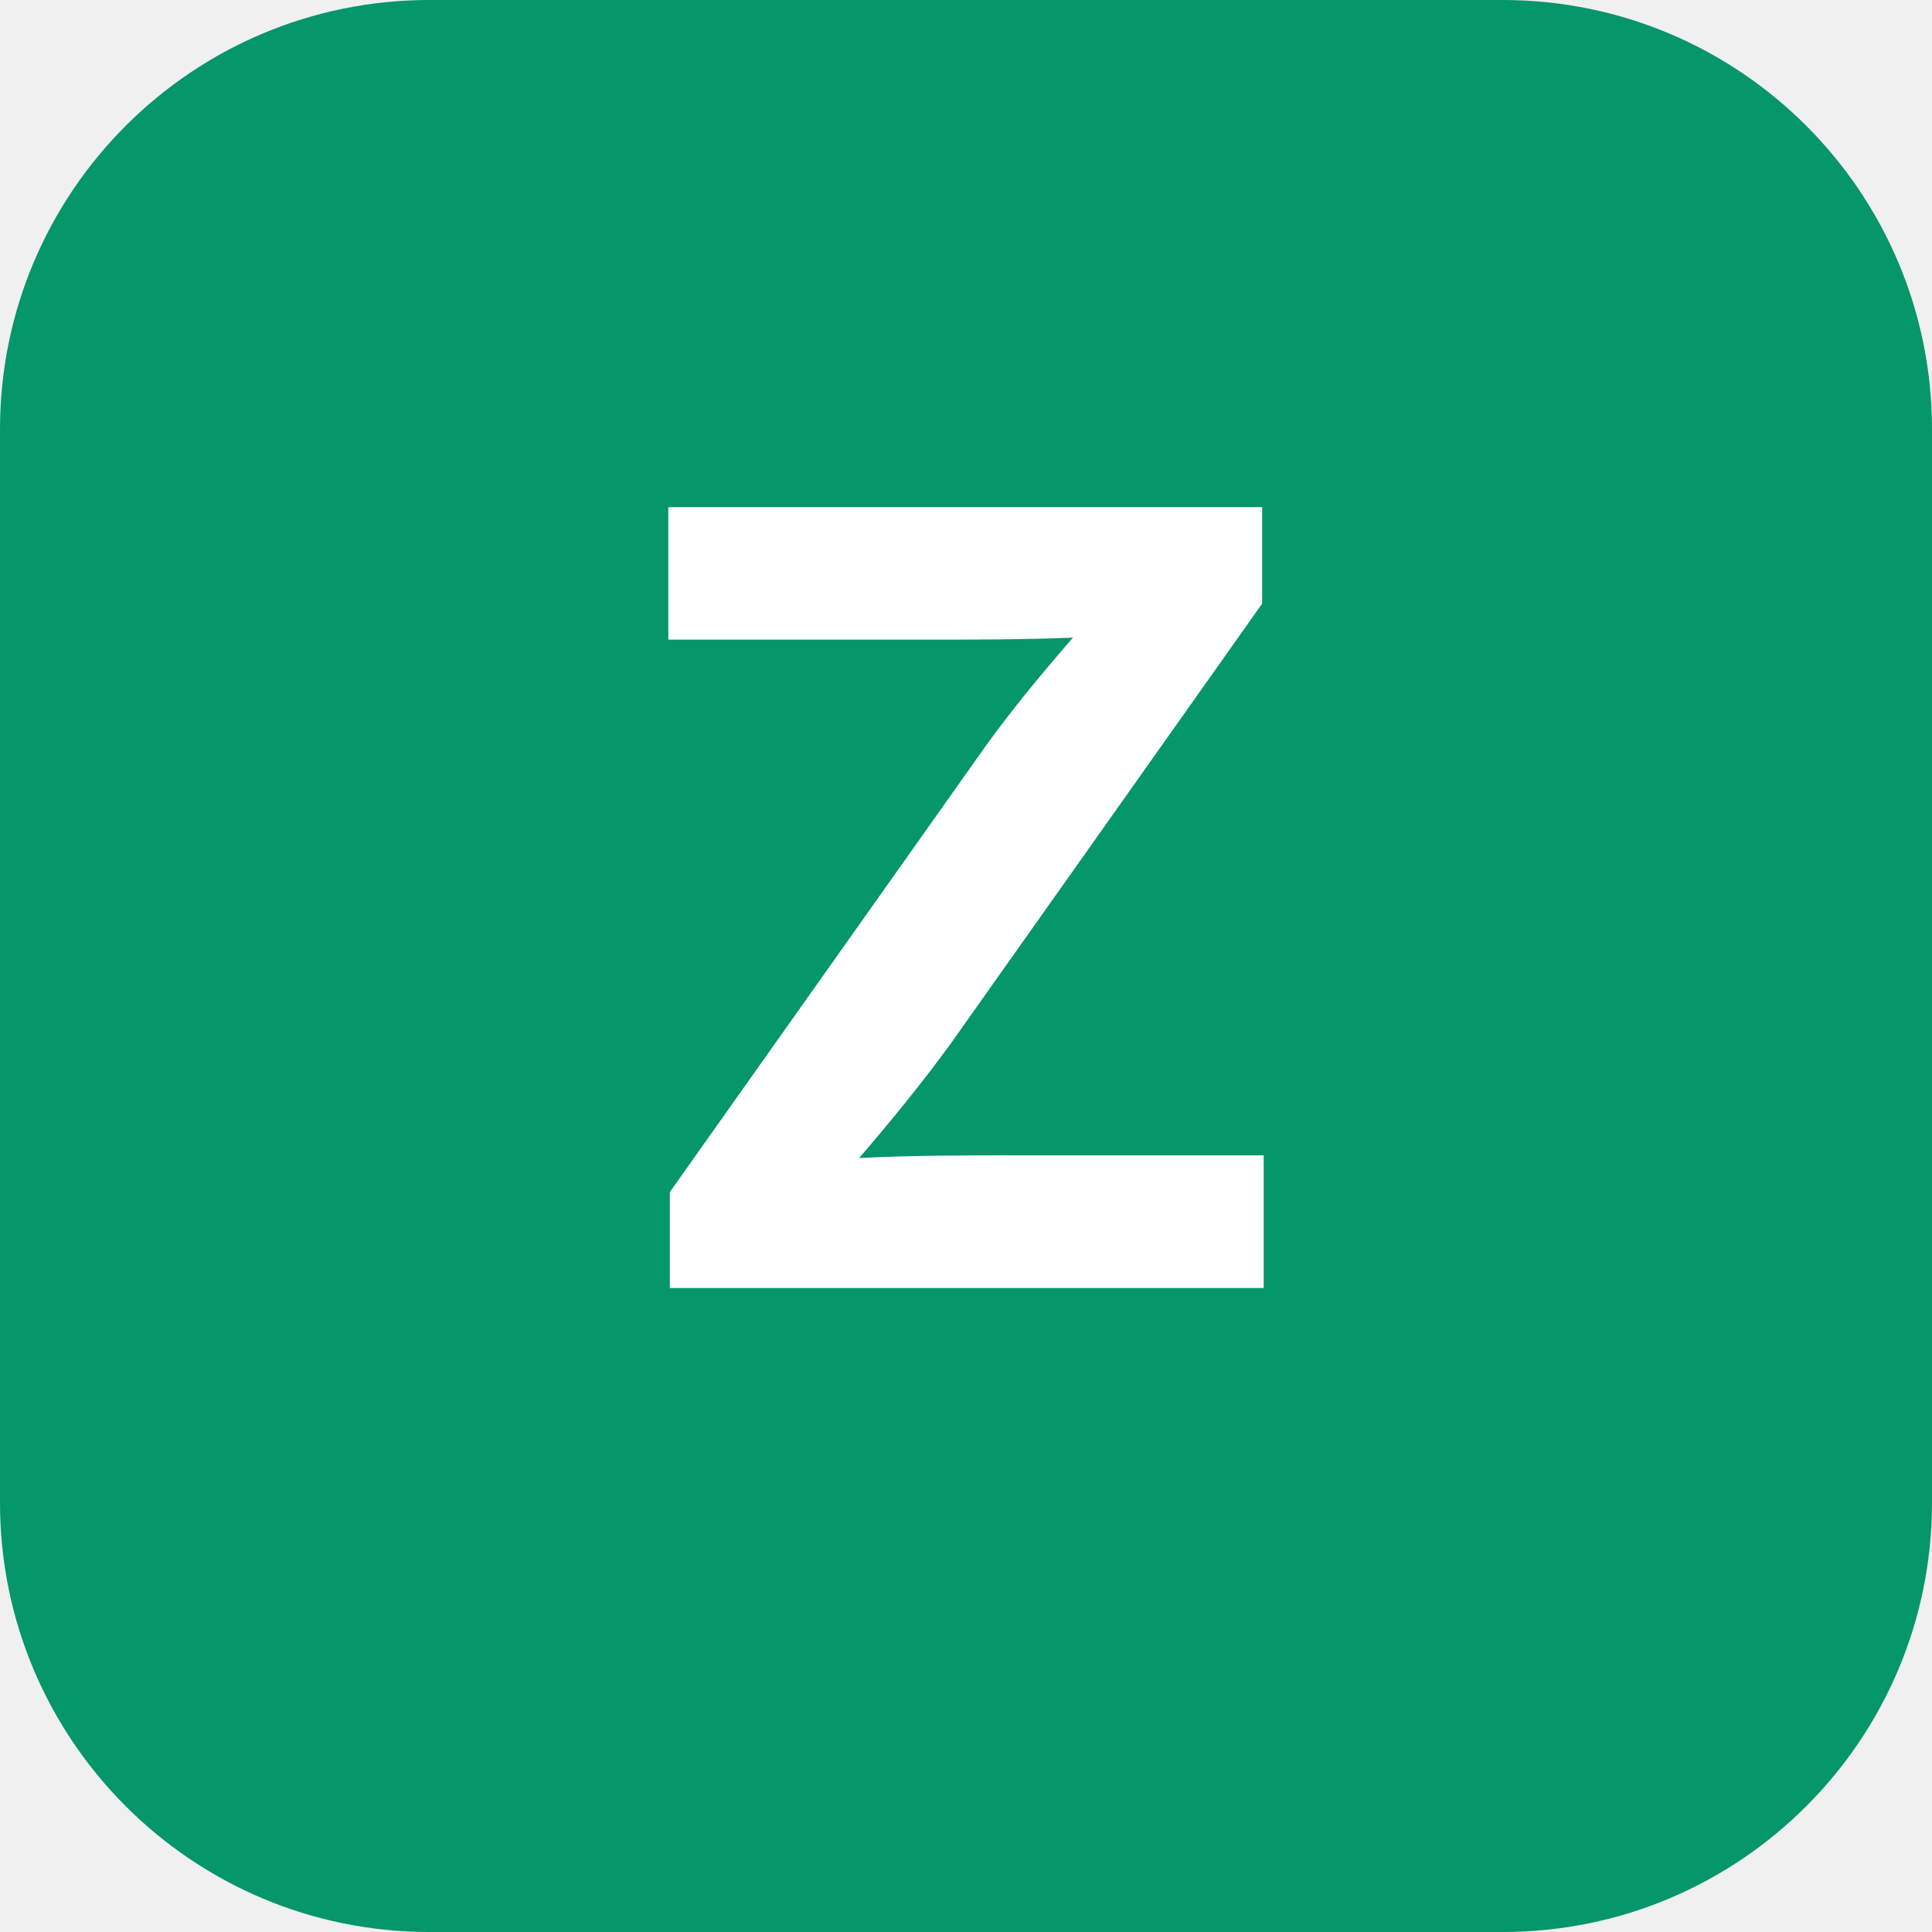
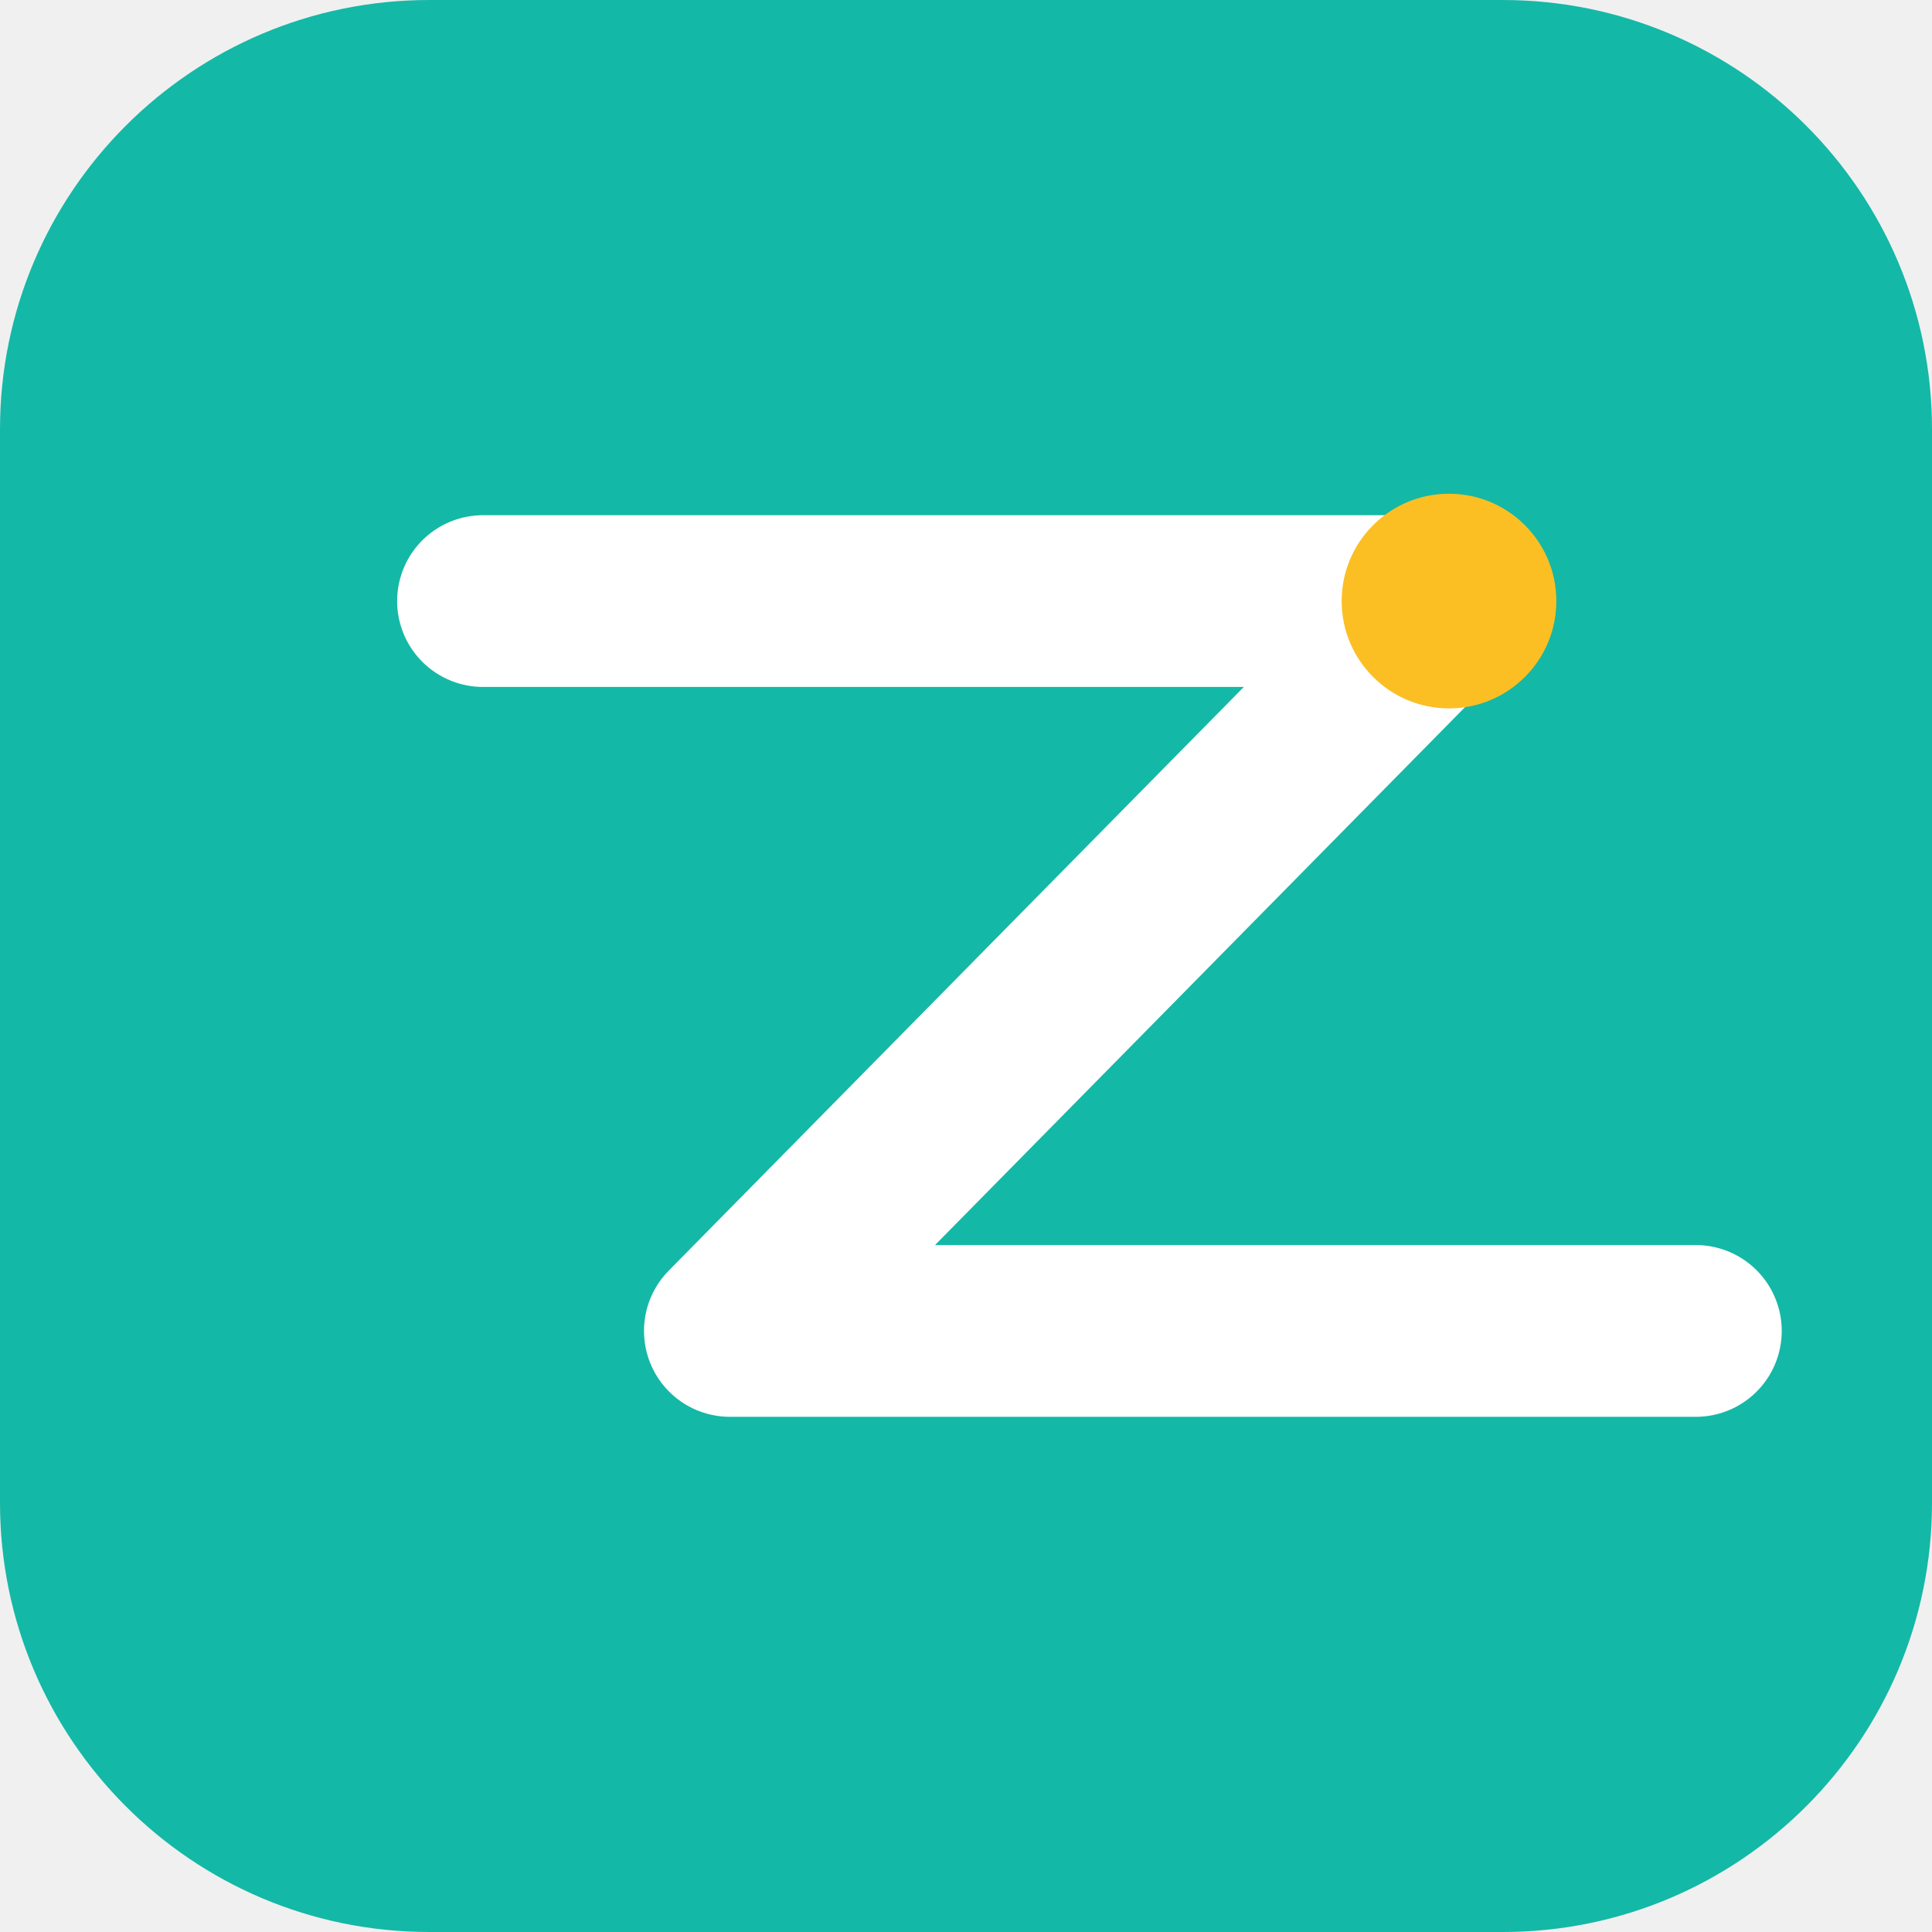
<svg xmlns="http://www.w3.org/2000/svg" width="180" height="180" viewBox="0 0 180 180" fill="none">
-   <rect width="180" height="180" rx="40" fill="#059669" />
-   <text x="90" y="120" font-family="system-ui, -apple-system, sans-serif" font-size="100" font-weight="bold" fill="white" text-anchor="middle">Z</text>
+   <defs>
+     <linearGradient id="grad" x1="0" y1="0" x2="180" y2="180">
+       <stop offset="0%" stop-color="#14b8a6" />
+       <stop offset="100%" stop-color="#0d9488" />
+     </linearGradient>
+   </defs>
+   <rect width="180" height="180" rx="40" fill="url(#grad)" />
+   <path d="M45 56h90l-67 68h90" stroke="white" stroke-width="16" stroke-linecap="round" stroke-linejoin="round" fill="none" />
+   <circle cx="135" cy="56" r="10" fill="#fbbf24" />
</svg>
